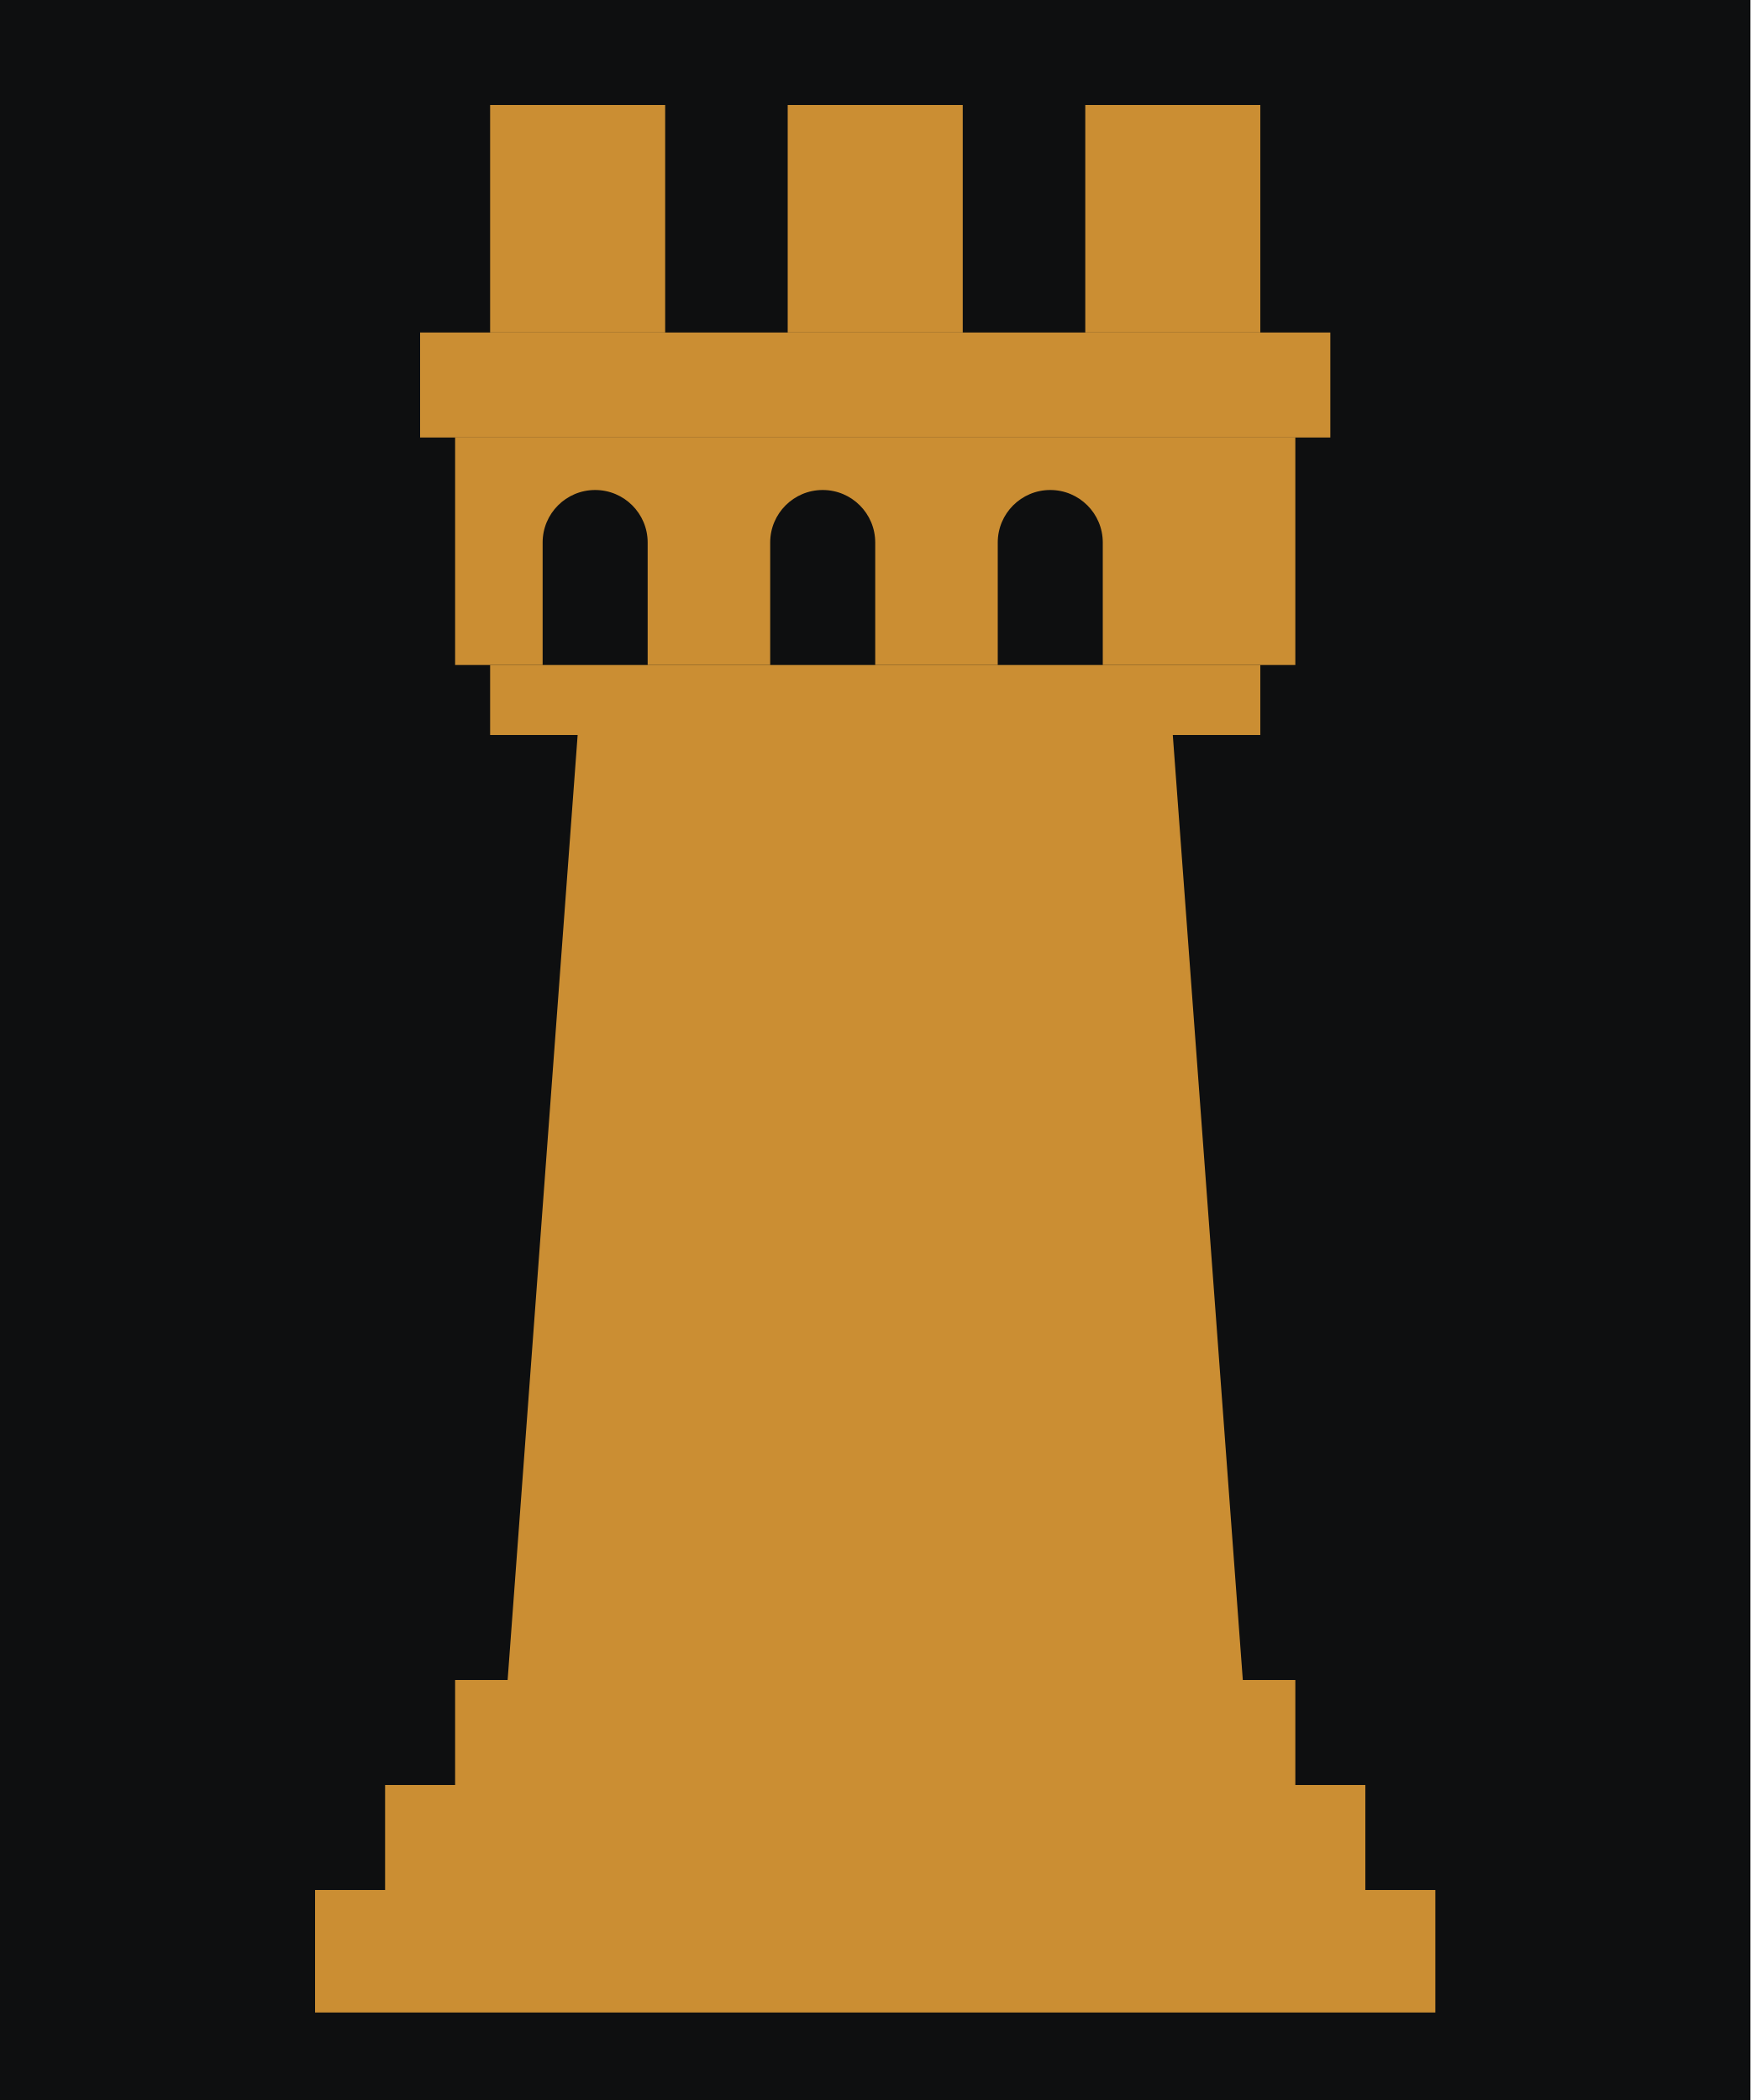
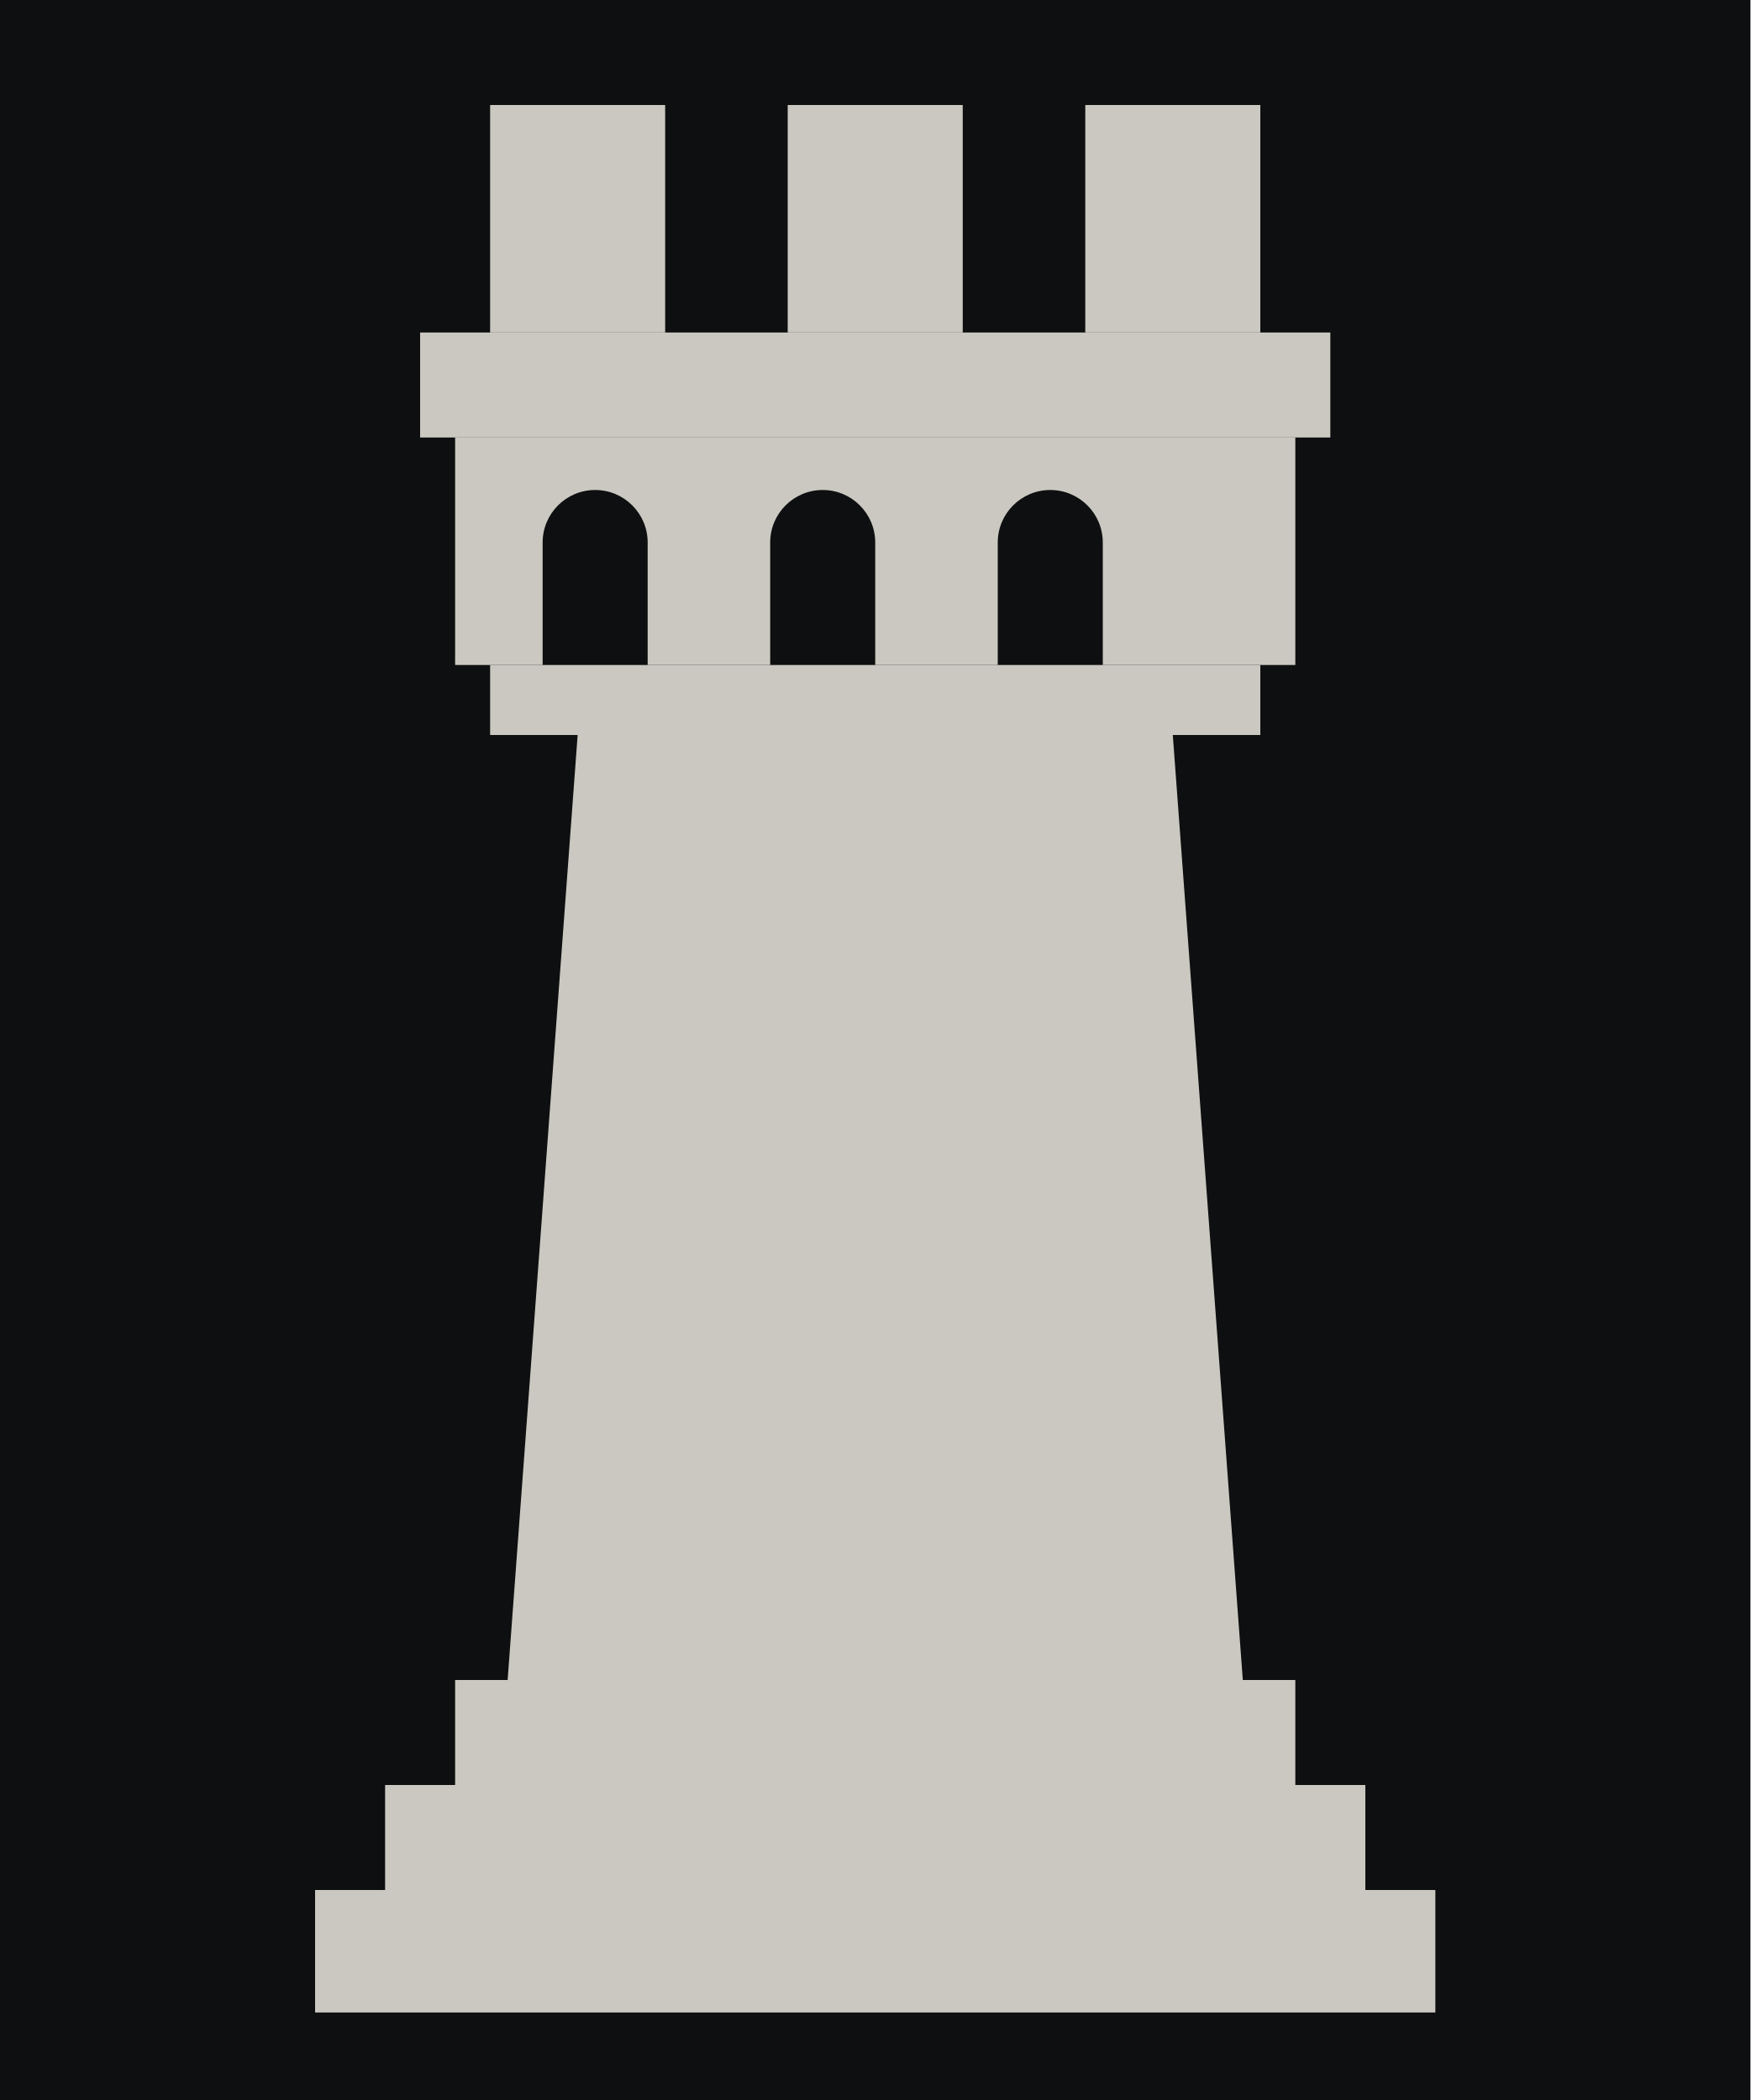
<svg xmlns="http://www.w3.org/2000/svg" viewBox="0 0 100 120">
  <rect x="0" y="0" width="100" height="120" rx="0" fill="#0E0F10" />
-   <g fill="#CB8E33" fill-rule="evenodd">
+   <g fill="#CAC8C0" fill-rule="evenodd">
    <rect x="28" y="6" width="10" height="13" />
    <rect x="45" y="6" width="10" height="13" />
    <rect x="62" y="6" width="10" height="13" />
    <rect x="24" y="19" width="52" height="6" />
    <path d="M26 25 h48 v13 h-48 z M31 38 v-7 a3 3 0 0 1 6 0 v7 z M44 38 v-7 a3 3 0 0 1 6 0 v7 z M57 38 v-7 a3 3 0 0 1 6 0 v7 z" />
    <rect x="28" y="38" width="44" height="4" />
    <path d="M33 42 h34 l4 54 h-42 z" />
    <rect x="26" y="96" width="48" height="6" />
    <rect x="22" y="102" width="56" height="6" />
    <rect x="18" y="108" width="64" height="7" />
  </g>
</svg>
